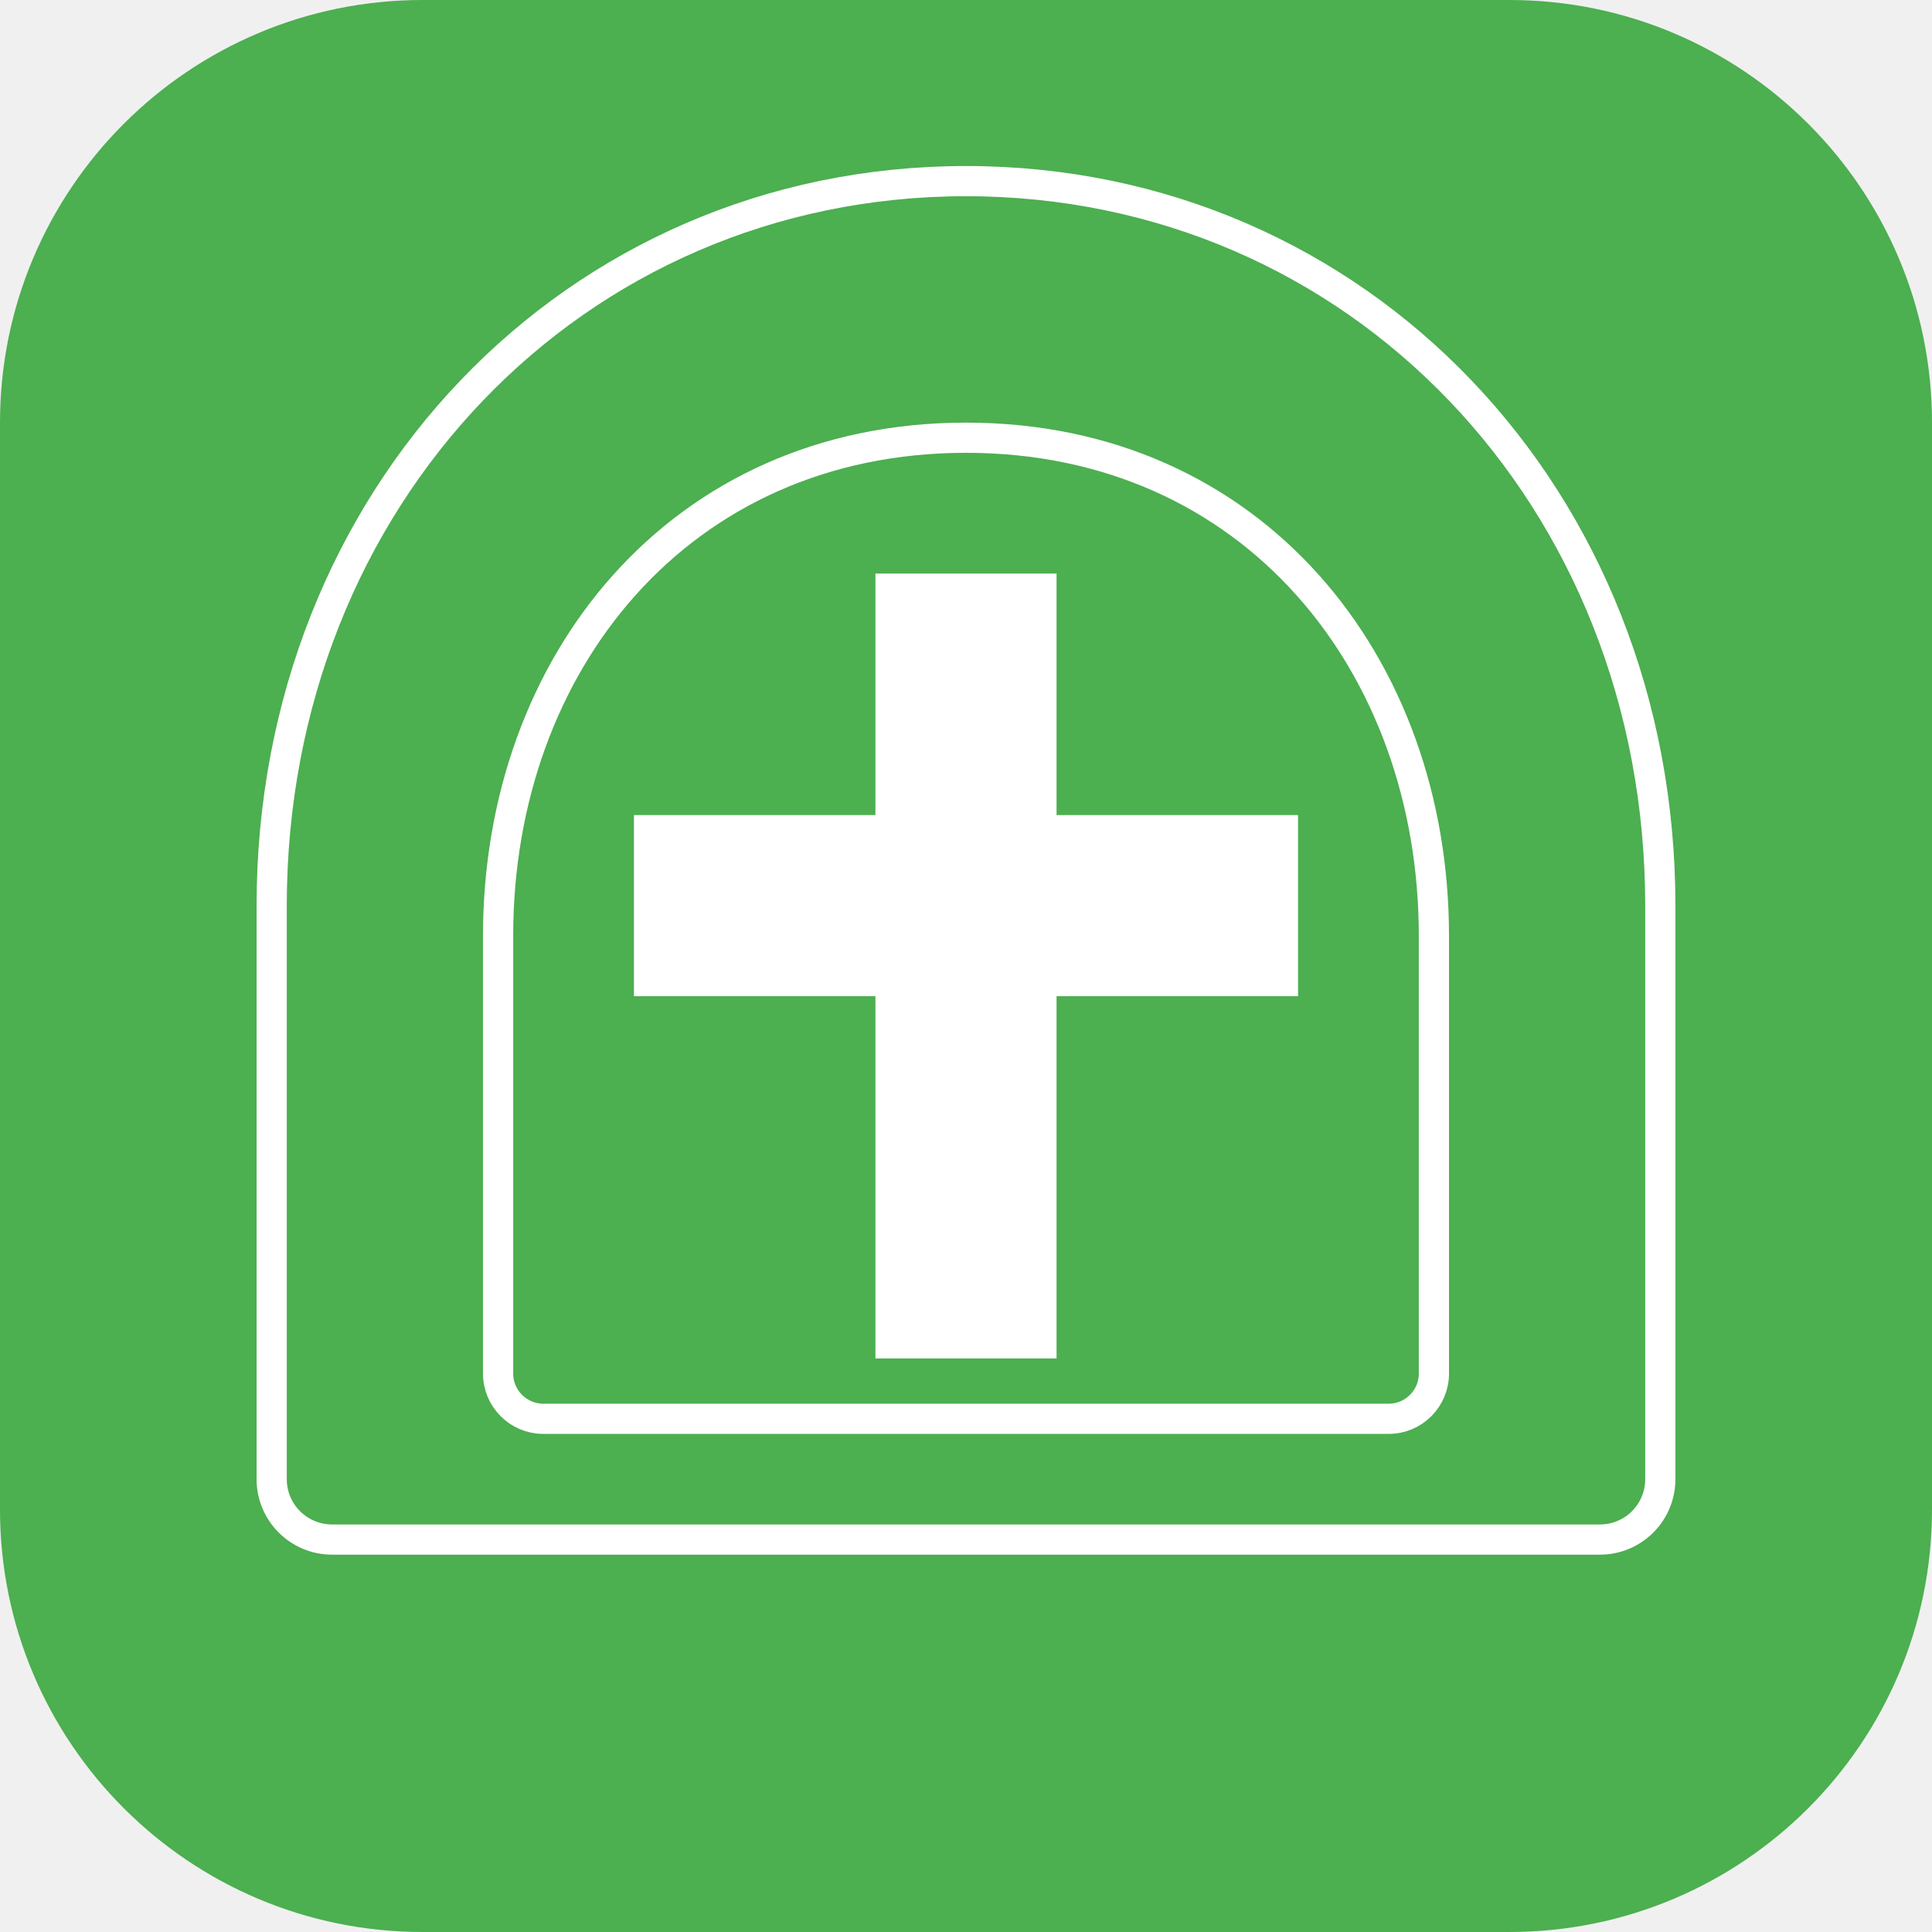
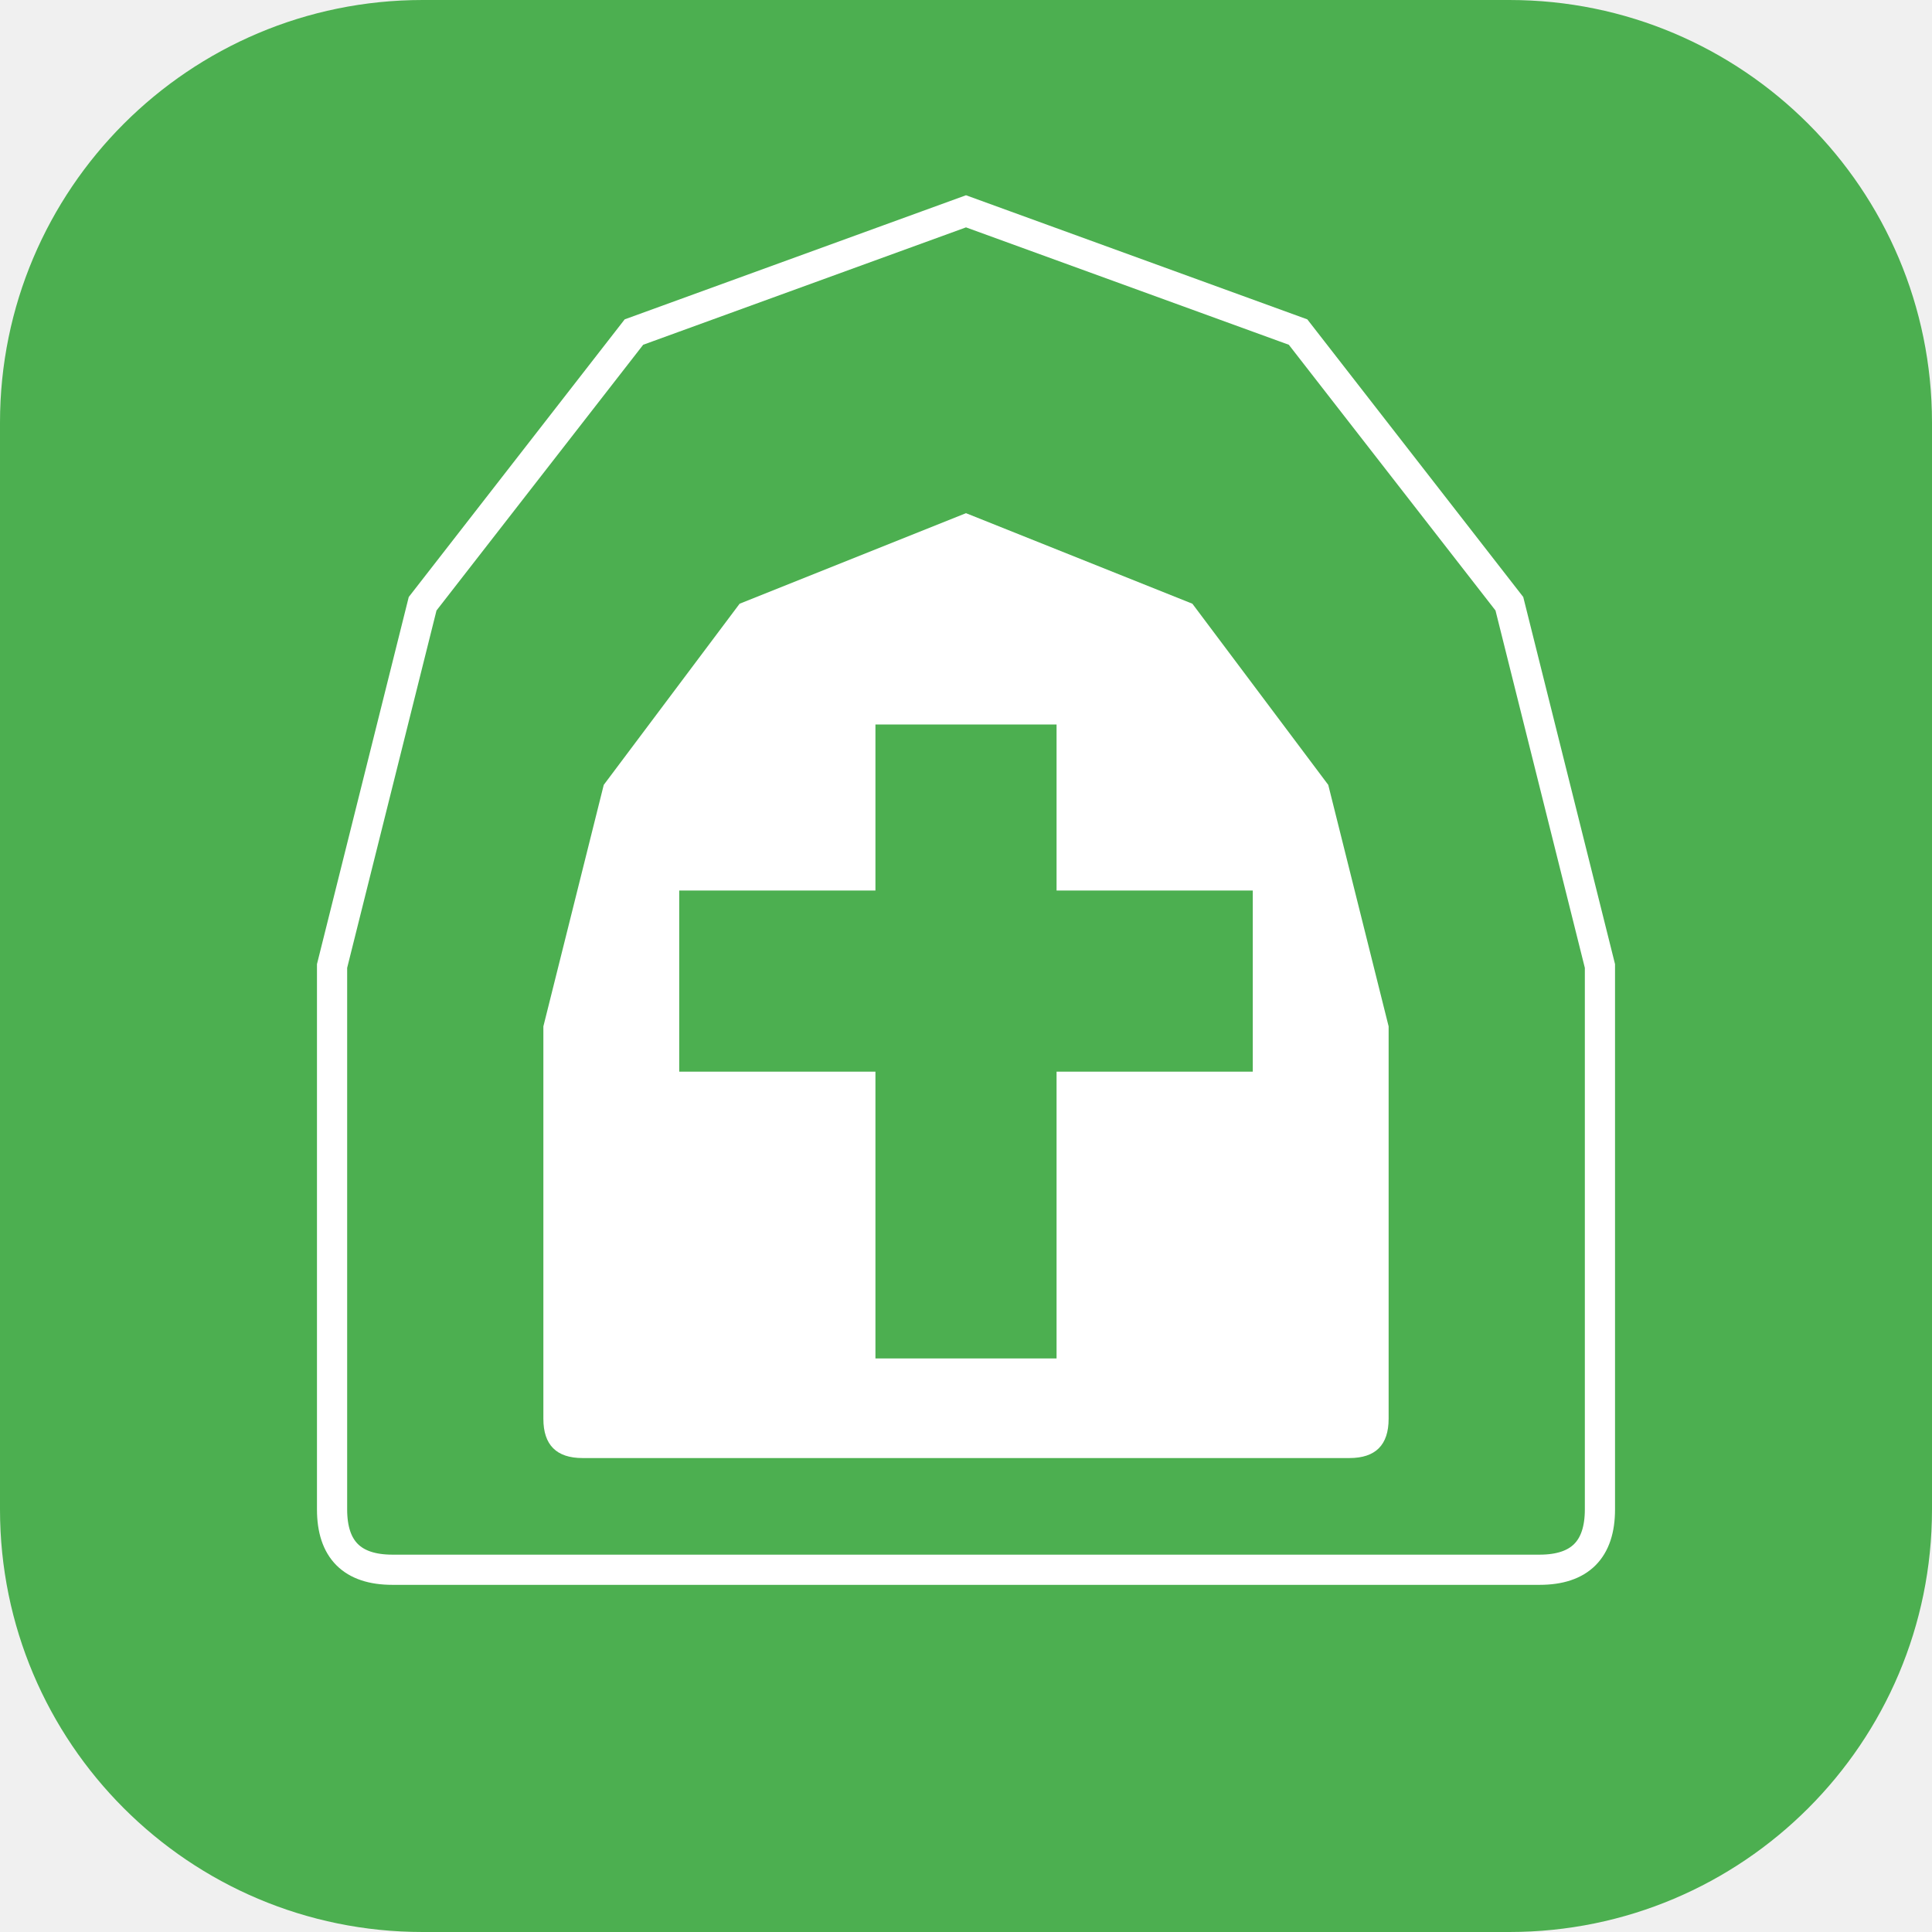
<svg xmlns="http://www.w3.org/2000/svg" viewBox="0 0 64 64" width="64" height="64">
  <rect width="64" height="64" rx="14" fill="#4CAF50" />
-   <path d="M32 6C19 6 9 16.5 9 30v19a2 2 0 0 0 2 2h42a2 2 0 0 0 2-2V30C55 16.5 45 6 32 6Z" fill="none" stroke="white" strokeWidth="4" strokeLinejoin="round" />
-   <path d="M32 14.5C22.5 14.5 16.5 22 16.5 31v14.5A1.5 1.5 0 0 0 18 47h28a1.5 1.5 0 0 0 1.5-1.5V31C47.5 22 41.5 14.5 32 14.5Z" fill="none" stroke="white" strokeWidth="3" strokeLinejoin="round" />
-   <rect x="29" y="19" width="6" height="26" fill="white" />
-   <rect x="21" y="27" width="22" height="6" fill="white" />
+   <path d="M11 50V32L14 20L21 11L32 7L43 11L50 20L53 32V50Q53 52 51 52H13Q11 52 11 50Z" fill="none" stroke="white" strokeWidth="3.6" strokeLinejoin="round" />
+   <path d="M18 47V34L20 26L24.5 20L32 17L39.5 20L44 26L46 34V47Q46 48.3 44.7 48.3H19.3Q18 48.3 18 47Z" fill="white" />
+   <rect x="29" y="24" width="6" height="21" fill="#4CAF50" />
+   <rect x="22.5" y="29.5" width="19" height="6" fill="#4CAF50" />
</svg>
